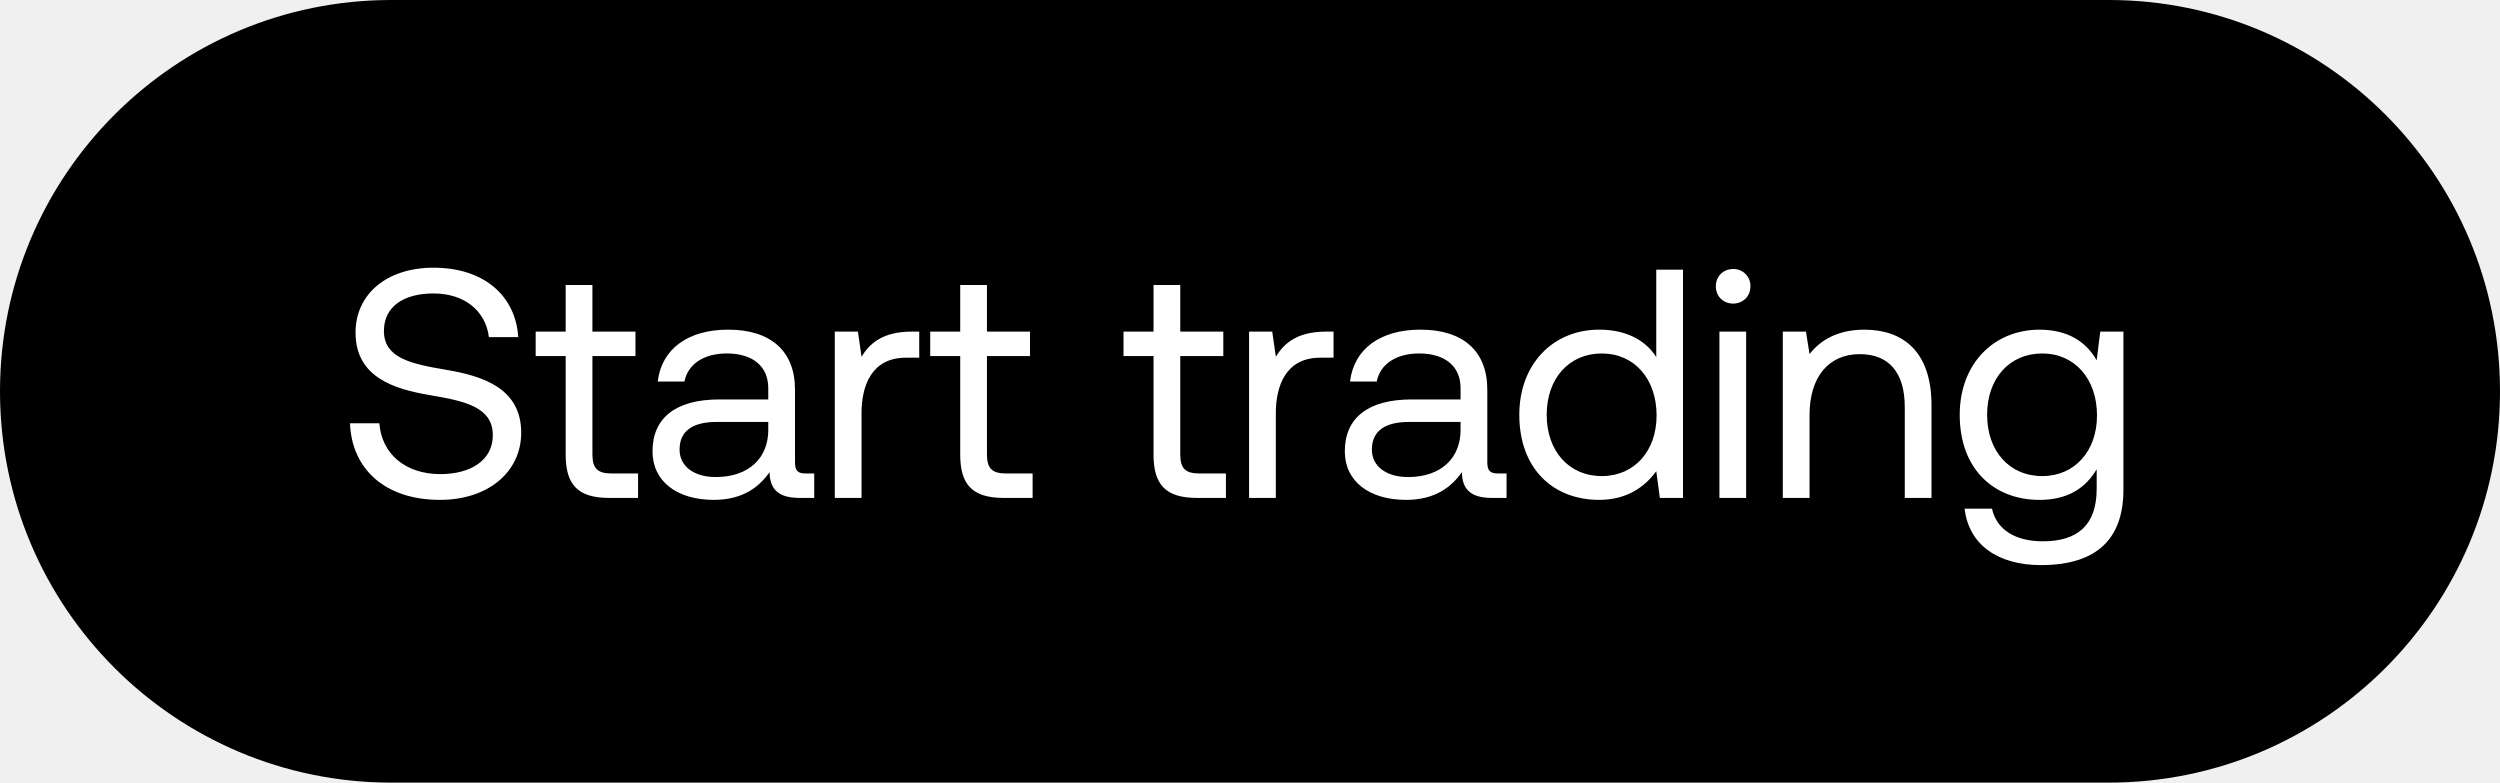
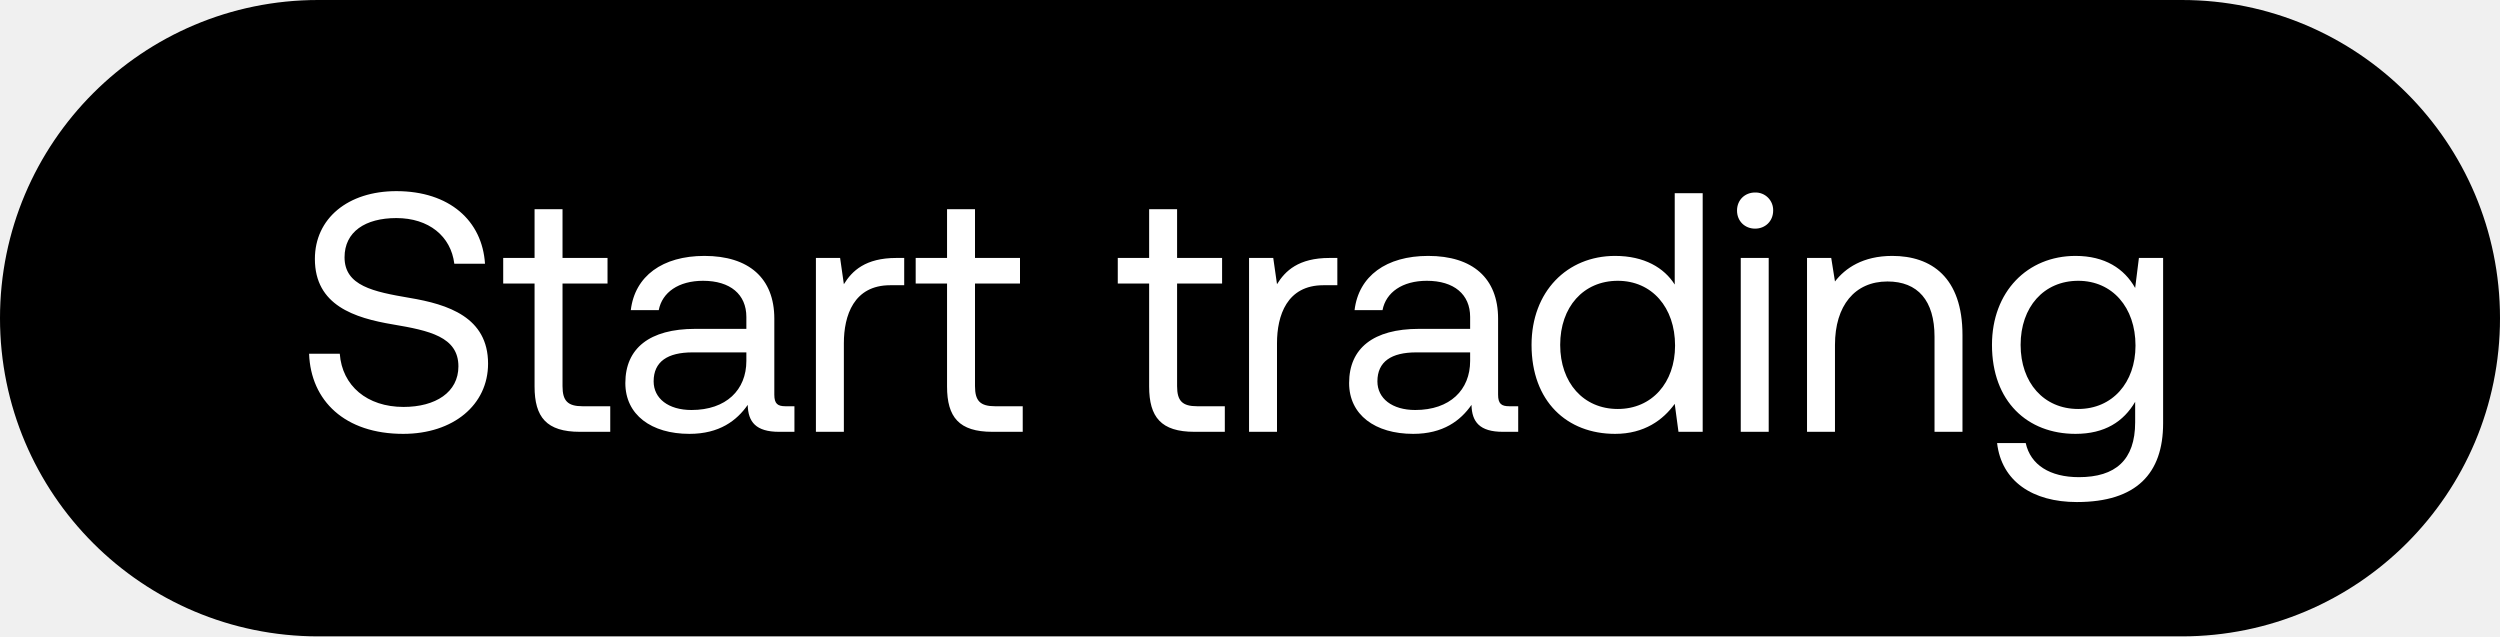
- <svg xmlns="http://www.w3.org/2000/svg" width="115" height="36" viewBox="0 0 115 36" fill="none">
-   <rect width="115" height="36" rx="18" fill="#000" />
-   <path d="M16.1 19.47c.075 2.07 1.575 3.524 4.14 3.524 2.205 0 3.735-1.275 3.735-3.09 0-2.04-1.755-2.61-3.465-2.895-1.575-.27-2.85-.525-2.85-1.785 0-1.125.915-1.725 2.28-1.725 1.425 0 2.4.795 2.55 2.01h1.35c-.12-1.89-1.56-3.195-3.9-3.195-2.13 0-3.585 1.2-3.585 2.985 0 2.04 1.74 2.595 3.435 2.88 1.59.27 2.88.54 2.88 1.845 0 1.14-1.005 1.785-2.415 1.785-1.605 0-2.7-.93-2.805-2.34H16.1zm9.921 1.44c0 1.35.525 1.994 1.995 1.994h1.335V21.78h-1.215c-.66 0-.885-.24-.885-.885V16.38h1.98v-1.125h-1.98V13.11h-1.23v2.145h-1.38v1.125h1.38v4.53zm11.044.87c-.345 0-.495-.106-.495-.51v-3.346c0-1.785-1.125-2.76-3.075-2.76-1.845 0-3.06.885-3.24 2.385h1.23c.15-.78.87-1.29 1.95-1.29 1.2 0 1.905.6 1.905 1.59v.525h-2.25c-2.01 0-3.075.855-3.075 2.385 0 1.395 1.14 2.235 2.82 2.235 1.32 0 2.085-.585 2.565-1.275.015.75.36 1.185 1.38 1.185h.675V21.78h-.39zm-1.725-1.996c0 1.275-.885 2.16-2.415 2.16-1.02 0-1.665-.51-1.665-1.26 0-.87.615-1.275 1.71-1.275h2.37v.375zm6.6-4.53c-1.364 0-1.95.57-2.31 1.155l-.165-1.155H38.4v7.65h1.23v-3.9c0-1.215.435-2.55 2.04-2.55h.615v-1.2h-.344zm2.23 5.655c0 1.35.526 1.995 1.996 1.995H47.5V21.78h-1.215c-.66 0-.885-.24-.885-.885V16.38h1.98v-1.125H45.4V13.11h-1.23v2.145h-1.38v1.125h1.38v4.53zm8.892 0c0 1.35.525 1.995 1.995 1.995h1.335V21.78h-1.215c-.66 0-.885-.24-.885-.885V16.38h1.98v-1.125h-1.98V13.11h-1.23v2.145h-1.38v1.125h1.38v4.53zm7.936-5.655c-1.365 0-1.95.57-2.31 1.155l-.165-1.155h-1.065v7.65h1.23v-3.9c0-1.215.435-2.55 2.04-2.55h.615v-1.2h-.345zm7.913 6.525c-.345 0-.495-.105-.495-.51v-3.345c0-1.785-1.125-2.76-3.075-2.76-1.845 0-3.06.885-3.24 2.385h1.23c.15-.78.87-1.29 1.95-1.29 1.2 0 1.905.6 1.905 1.59v.525h-2.25c-2.01 0-3.075.855-3.075 2.385 0 1.395 1.14 2.235 2.82 2.235 1.32 0 2.085-.585 2.565-1.275.015.75.36 1.185 1.38 1.185h.675V21.78h-.39zm-1.725-1.995c0 1.275-.885 2.16-2.415 2.16-1.02 0-1.665-.51-1.665-1.26 0-.87.615-1.275 1.71-1.275h2.37v.375zm9.002-3.36c-.465-.735-1.335-1.26-2.625-1.26-2.115 0-3.675 1.575-3.675 3.915 0 2.49 1.56 3.915 3.675 3.915 1.29 0 2.115-.615 2.625-1.32l.165 1.23h1.065v-10.5h-1.23v4.02zM73.683 21.9c-1.515 0-2.535-1.155-2.535-2.82 0-1.665 1.02-2.82 2.535-2.82 1.5 0 2.52 1.17 2.52 2.85 0 1.635-1.02 2.79-2.52 2.79zm6.04-7.935c.45 0 .796-.33.796-.795a.773.773 0 00-.795-.795c-.45 0-.795.33-.795.795s.345.795.795.795zm-.63 8.94h1.23v-7.65h-1.23v7.65zm6.666-7.74c-1.29 0-2.07.54-2.52 1.125l-.165-1.035h-1.065v7.65h1.23V19.08c0-1.725.87-2.79 2.31-2.79 1.335 0 2.07.84 2.07 2.43v4.185h1.23v-4.26c0-2.535-1.365-3.48-3.09-3.48zm10.688 1.41c-.48-.855-1.335-1.41-2.625-1.41-2.115 0-3.675 1.575-3.675 3.915 0 2.49 1.56 3.915 3.675 3.915 1.29 0 2.115-.54 2.625-1.41v.9c0 1.665-.87 2.415-2.475 2.415-1.275 0-2.13-.54-2.34-1.5h-1.26c.195 1.68 1.56 2.595 3.51 2.595 2.625 0 3.795-1.26 3.795-3.465v-7.275h-1.065l-.165 1.32zM93.942 21.9c-1.515 0-2.535-1.155-2.535-2.82 0-1.665 1.02-2.82 2.535-2.82 1.5 0 2.52 1.17 2.52 2.85 0 1.635-1.02 2.79-2.52 2.79z" fill="#fff" />
+ <svg xmlns="http://www.w3.org/2000/svg" width="110" height="28" viewBox="0 0 110 28" fill="none">
+   <rect width="110" height="28" rx="14" fill="#000" />
+   <path d="M13.6 15.565c.075 2.07 1.575 3.525 4.14 3.525 2.205 0 3.735-1.275 3.735-3.09 0-2.04-1.755-2.61-3.465-2.895-1.575-.27-2.85-.525-2.85-1.785 0-1.125.915-1.725 2.28-1.725 1.425 0 2.4.795 2.55 2.01h1.35c-.12-1.89-1.56-3.195-3.9-3.195-2.13 0-3.585 1.2-3.585 2.985 0 2.04 1.74 2.595 3.435 2.88 1.59.27 2.88.54 2.88 1.845 0 1.14-1.005 1.785-2.415 1.785-1.605 0-2.7-.93-2.805-2.34H13.6zm9.921 1.44c0 1.35.525 1.995 1.995 1.995h1.335v-1.125h-1.215c-.66 0-.885-.24-.885-.885v-4.515h1.98V11.35h-1.98V9.205h-1.23v2.145h-1.38v1.125h1.38v4.53zm11.044.87c-.345 0-.495-.105-.495-.51V14.02c0-1.785-1.125-2.76-3.075-2.76-1.845 0-3.06.885-3.24 2.385h1.23c.15-.78.87-1.29 1.95-1.29 1.2 0 1.905.6 1.905 1.59v.525h-2.25c-2.01 0-3.075.855-3.075 2.385 0 1.395 1.14 2.235 2.82 2.235 1.32 0 2.085-.585 2.565-1.275.015.75.36 1.185 1.38 1.185h.675v-1.125h-.39zM32.84 15.88c0 1.275-.885 2.16-2.415 2.16-1.02 0-1.665-.51-1.665-1.26 0-.87.615-1.275 1.71-1.275h2.37v.375zm6.6-4.53c-1.364 0-1.95.57-2.31 1.155l-.165-1.155H35.9V19h1.23v-3.9c0-1.215.435-2.55 2.04-2.55h.615v-1.2h-.344zm2.23 5.655c0 1.35.526 1.995 1.996 1.995H45v-1.125h-1.215c-.66 0-.885-.24-.885-.885v-4.515h1.98V11.35H42.9V9.205h-1.23v2.145h-1.38v1.125h1.38v4.53zm8.892 0c0 1.35.525 1.995 1.995 1.995h1.335v-1.125h-1.215c-.66 0-.885-.24-.885-.885v-4.515h1.98V11.35h-1.98V9.205h-1.23v2.145h-1.38v1.125h1.38v4.53zm7.936-5.655c-1.365 0-1.95.57-2.31 1.155l-.165-1.155h-1.065V19h1.23v-3.9c0-1.215.435-2.55 2.04-2.55h.615v-1.2h-.345zm7.913 6.525c-.345 0-.495-.105-.495-.51V14.02c0-1.785-1.125-2.76-3.075-2.76-1.845 0-3.06.885-3.24 2.385h1.23c.15-.78.87-1.29 1.95-1.29 1.2 0 1.905.6 1.905 1.59v.525h-2.25c-2.01 0-3.075.855-3.075 2.385 0 1.395 1.14 2.235 2.82 2.235 1.32 0 2.085-.585 2.565-1.275.015.75.36 1.185 1.38 1.185h.675v-1.125h-.39zm-1.725-1.995c0 1.275-.885 2.16-2.415 2.16-1.02 0-1.665-.51-1.665-1.26 0-.87.615-1.275 1.71-1.275h2.37v.375zm9.002-3.36c-.465-.735-1.335-1.26-2.625-1.26-2.115 0-3.675 1.575-3.675 3.915 0 2.49 1.56 3.915 3.675 3.915 1.29 0 2.115-.615 2.625-1.32l.165 1.23h1.065V8.5h-1.23v4.02zm-2.505 5.475c-1.515 0-2.535-1.155-2.535-2.82 0-1.665 1.02-2.82 2.535-2.82 1.5 0 2.52 1.17 2.52 2.85 0 1.635-1.02 2.79-2.52 2.79zm6.04-7.935c.45 0 .796-.33.796-.795a.773.773 0 00-.795-.795c-.45 0-.795.33-.795.795s.345.795.795.795zm-.63 8.94h1.23v-7.65h-1.23V19zm6.666-7.74c-1.29 0-2.07.54-2.52 1.125l-.165-1.035h-1.065V19h1.23v-3.825c0-1.725.87-2.79 2.31-2.79 1.335 0 2.07.84 2.07 2.43V19h1.23v-4.26c0-2.535-1.365-3.48-3.09-3.48zm10.688 1.41c-.48-.855-1.335-1.41-2.625-1.41-2.115 0-3.675 1.575-3.675 3.915 0 2.49 1.56 3.915 3.675 3.915 1.29 0 2.115-.54 2.625-1.41v.9c0 1.665-.87 2.415-2.475 2.415-1.275 0-2.13-.54-2.34-1.5h-1.26c.195 1.68 1.56 2.595 3.51 2.595 2.625 0 3.795-1.26 3.795-3.465V11.35h-1.065l-.165 1.32zm-2.505 5.325c-1.515 0-2.535-1.155-2.535-2.82 0-1.665 1.02-2.82 2.535-2.82 1.5 0 2.52 1.17 2.52 2.85 0 1.635-1.02 2.79-2.52 2.79z" fill="#fff" />
</svg>
